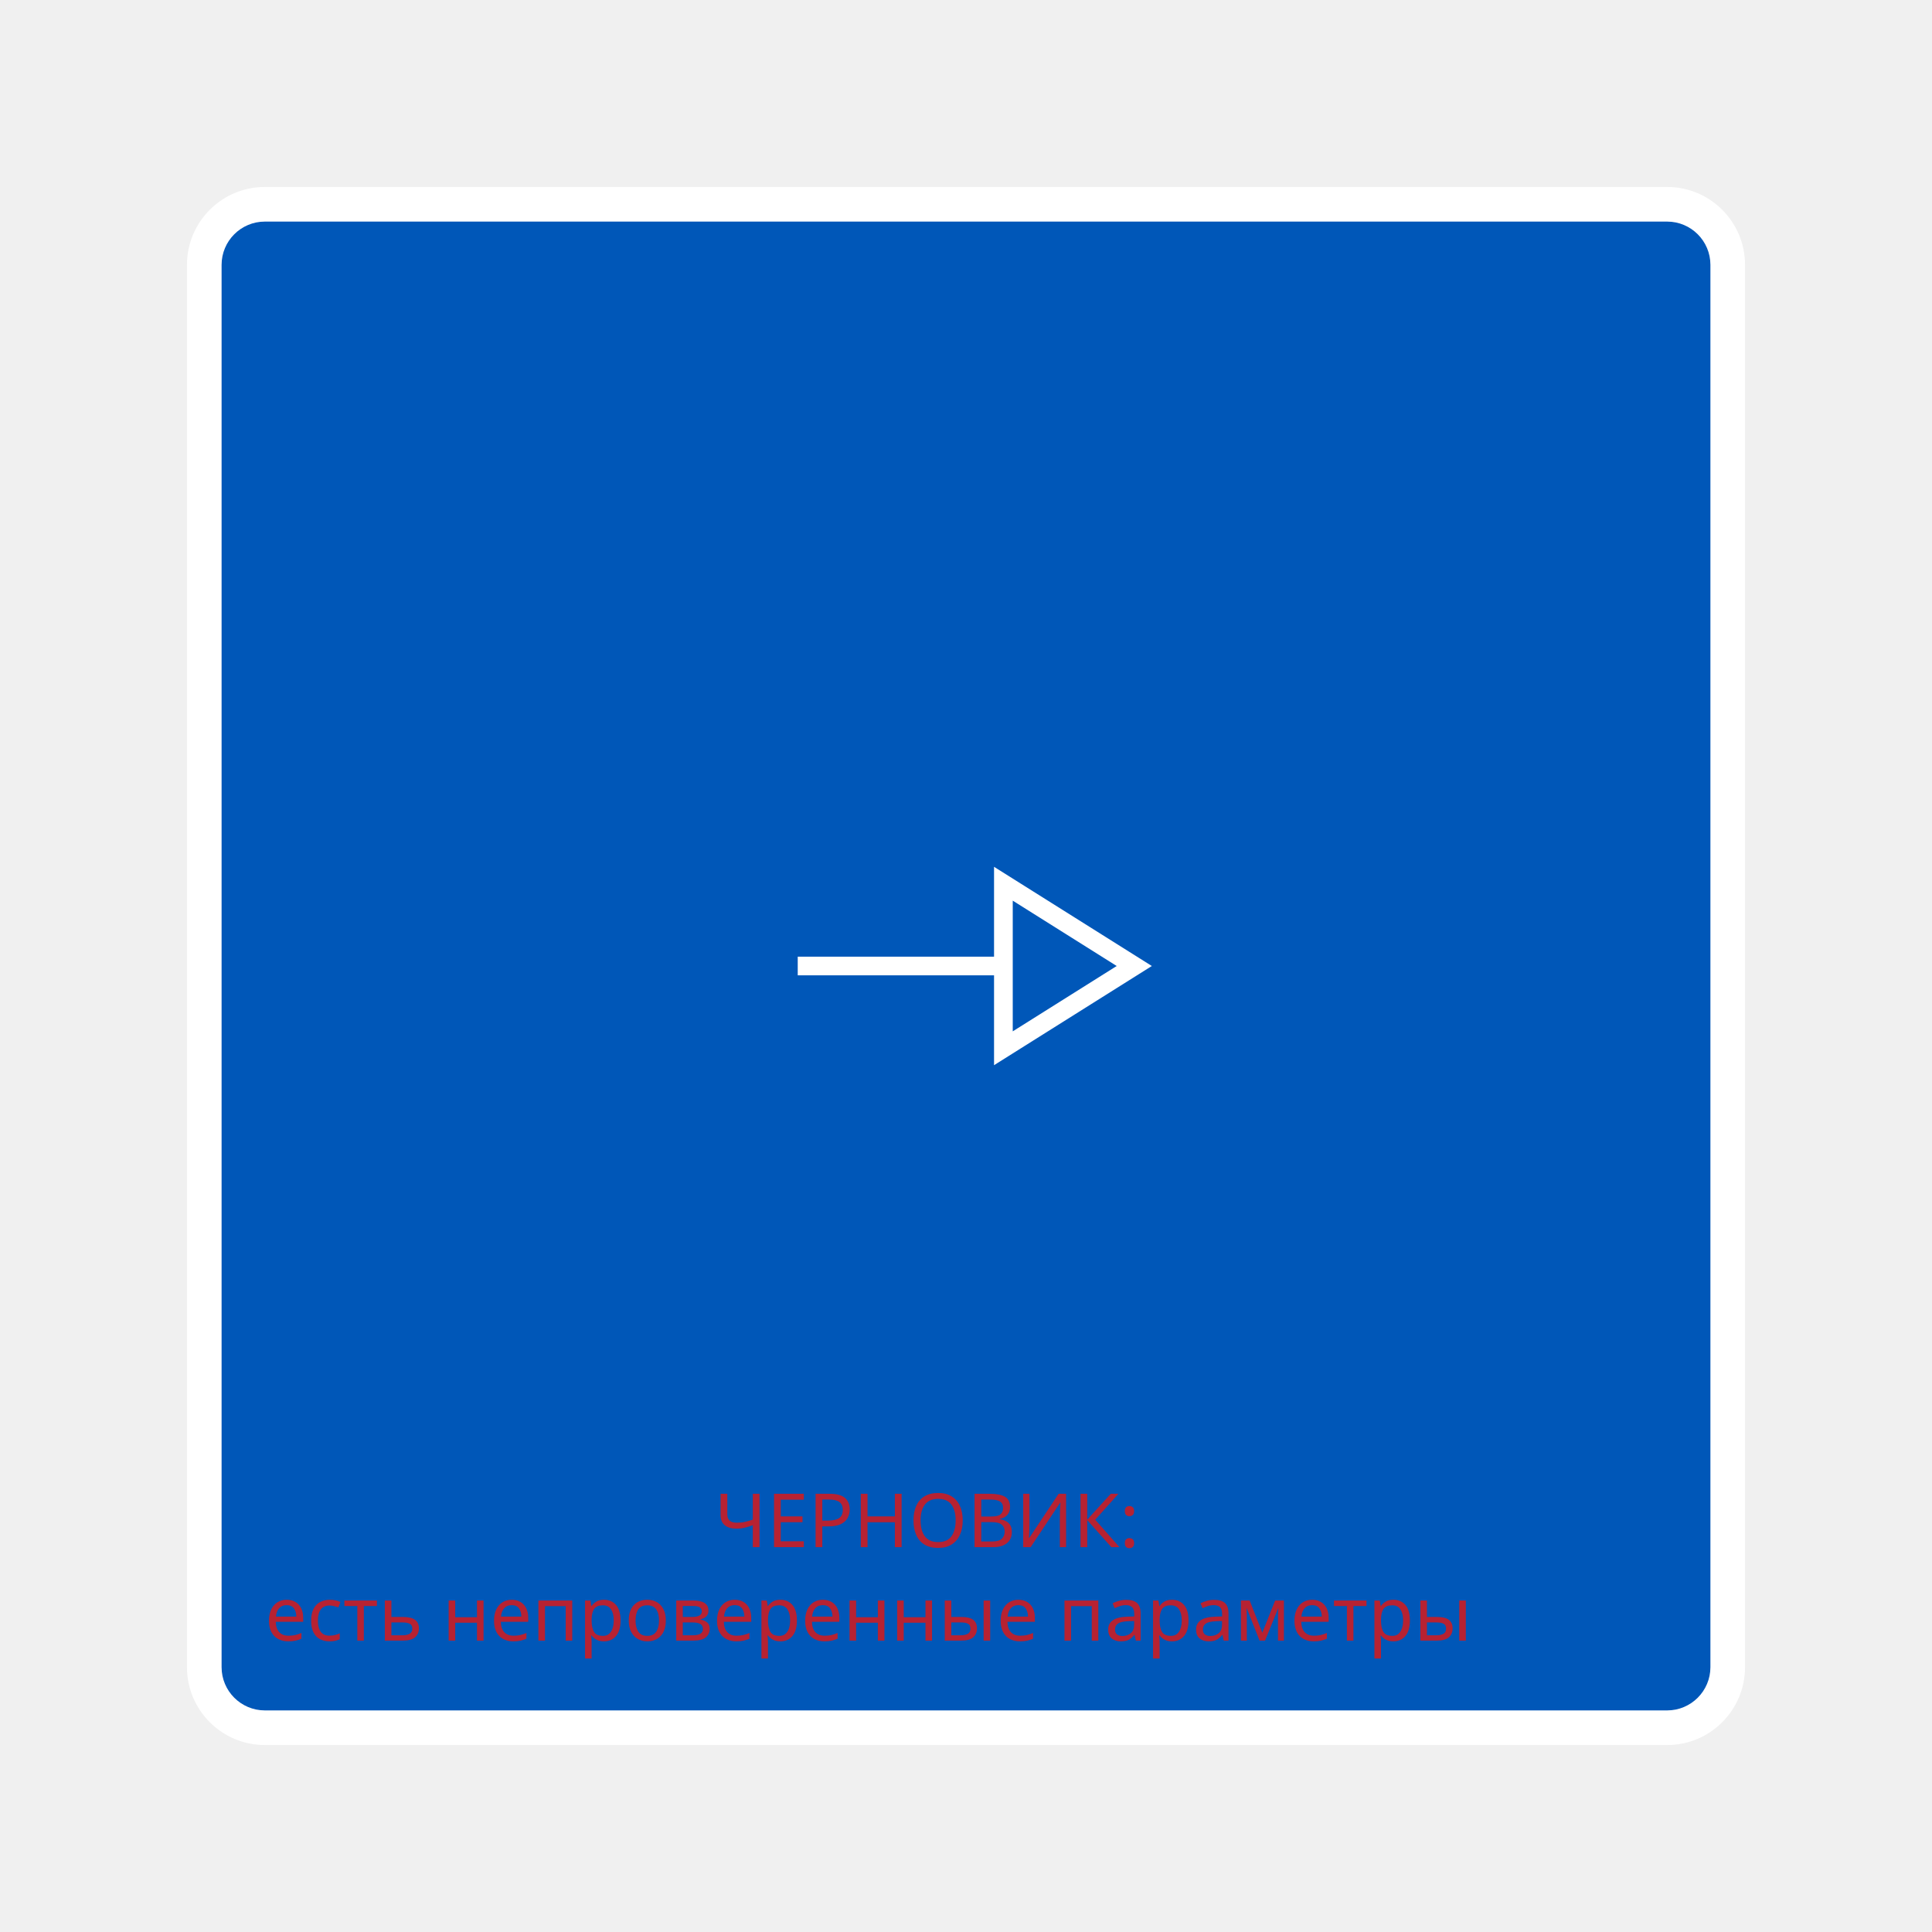
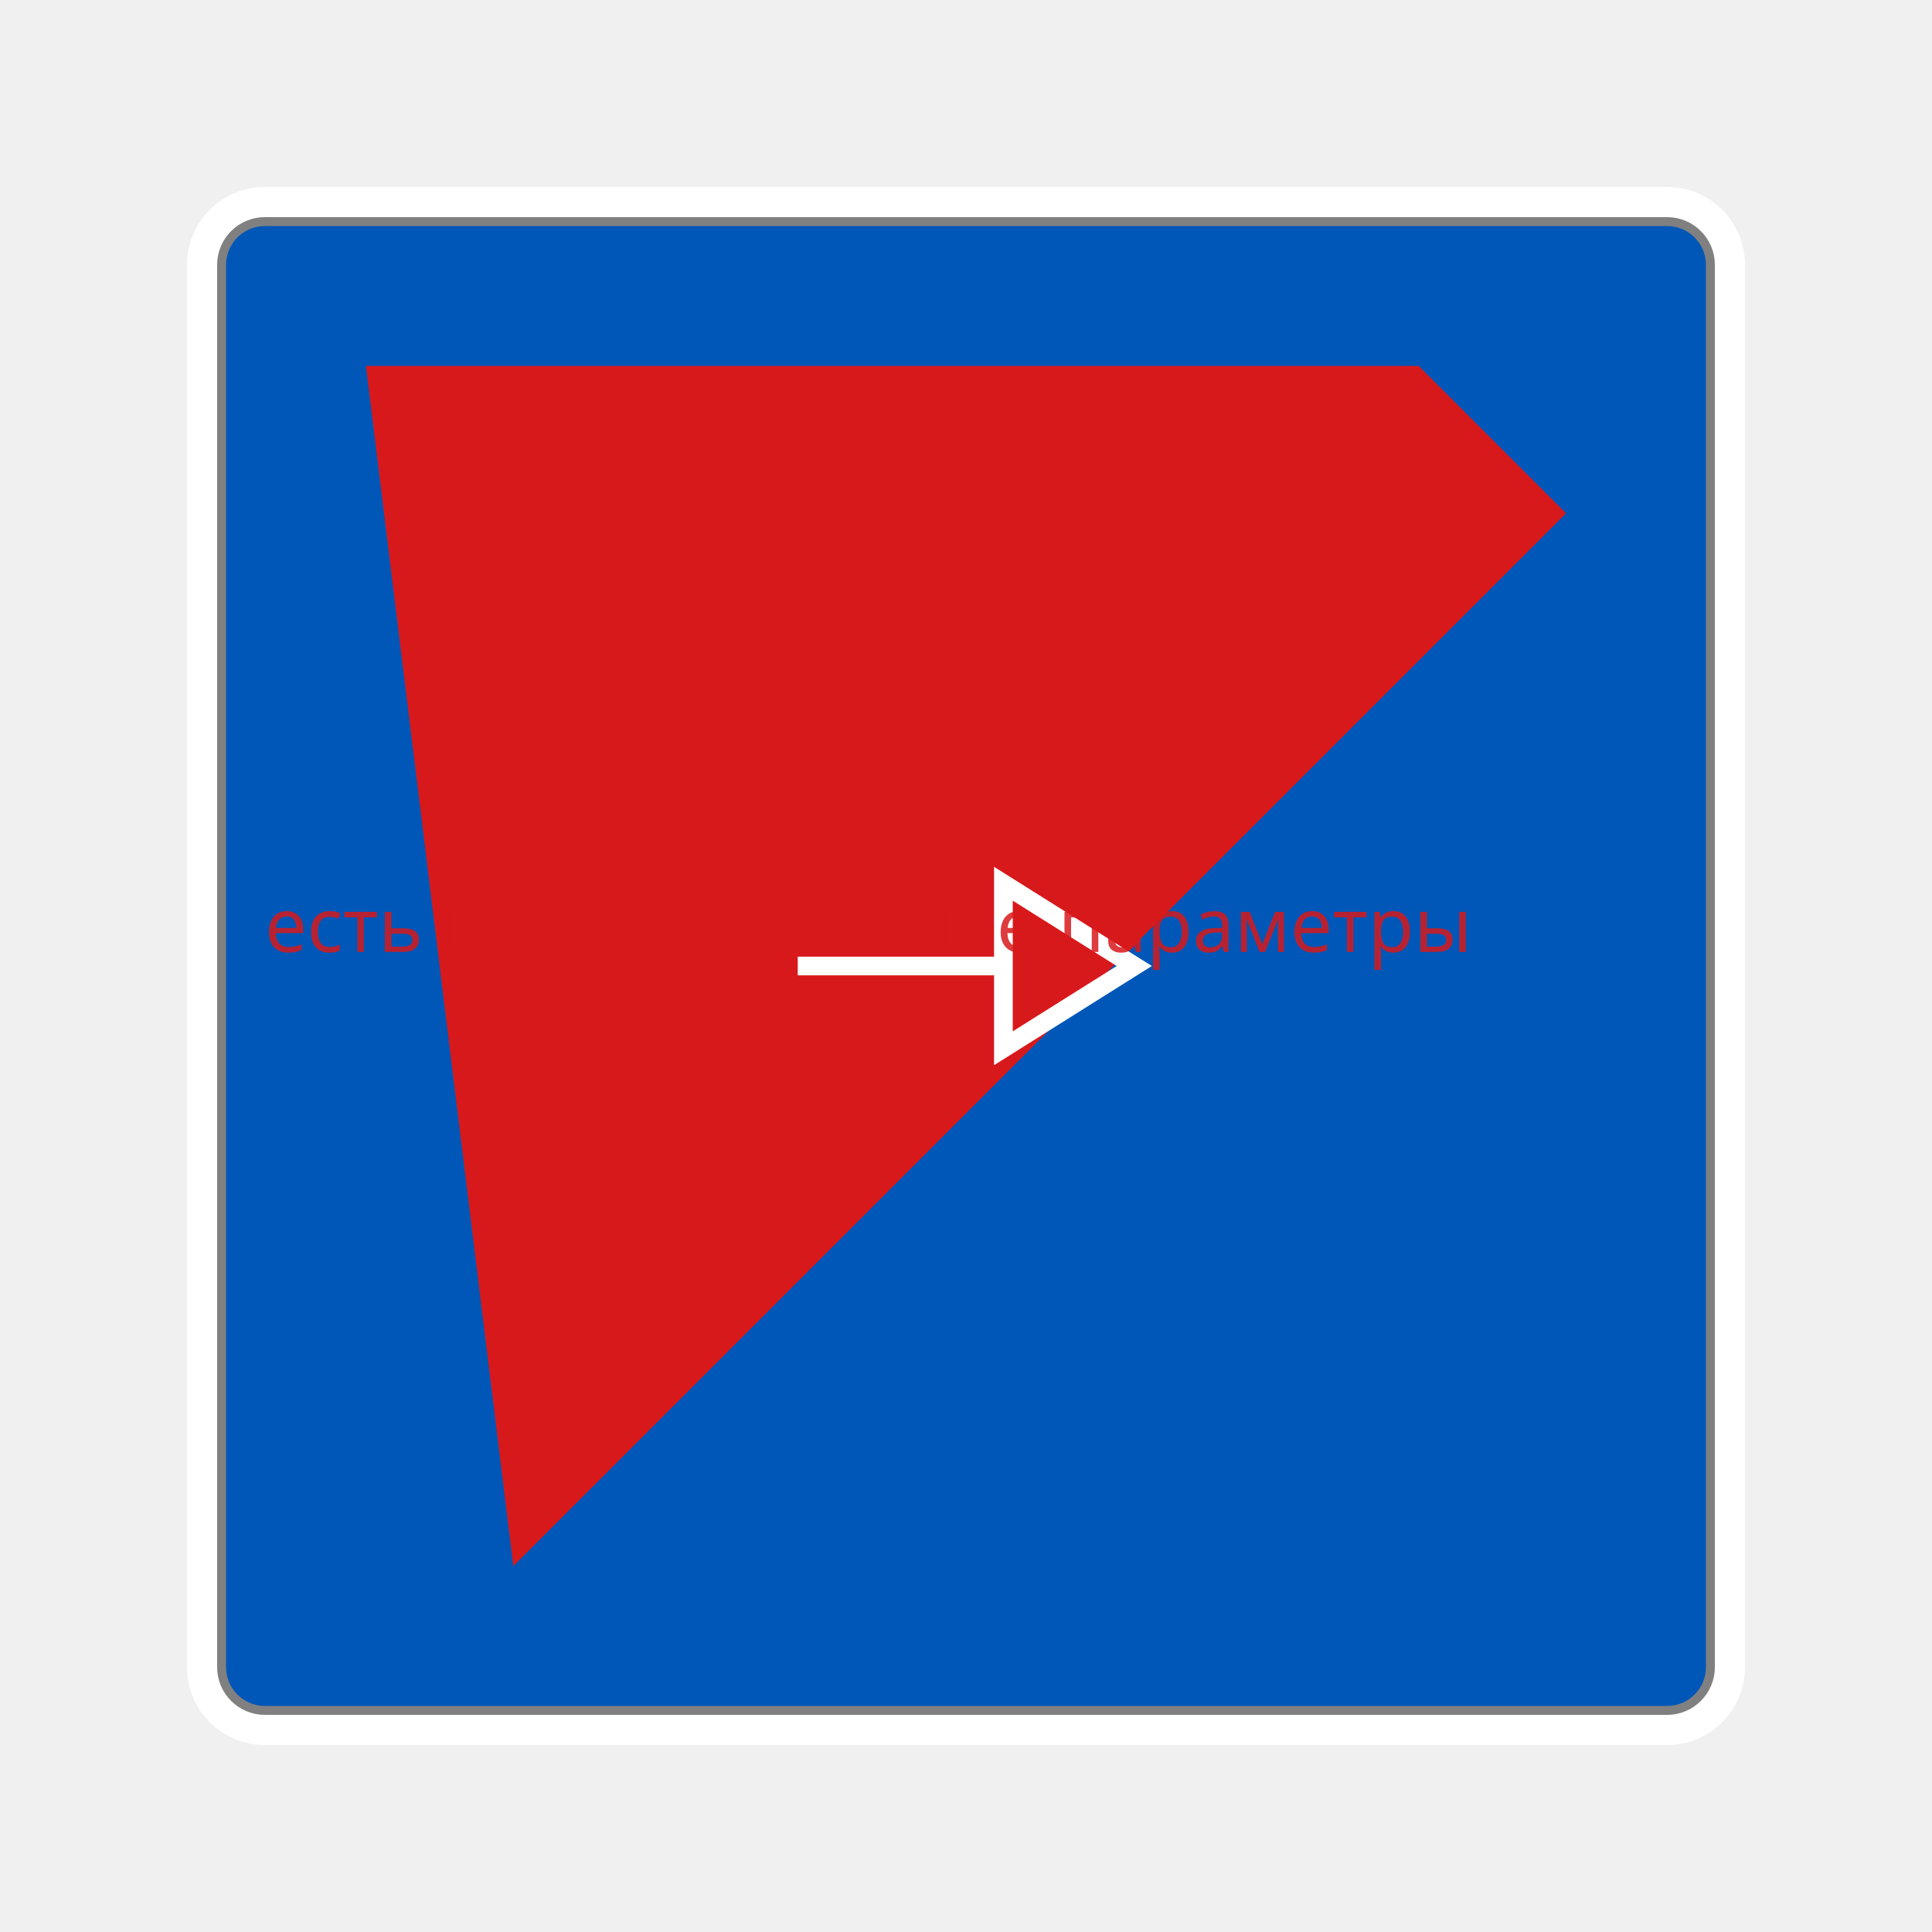
<svg xmlns="http://www.w3.org/2000/svg" viewBox="-558 -558 1116 1116" width="1116mm" height="1116mm">
  <g id="Geometry" transform="scale(1,-1)">
    <g id="Layer-Outline">
      <path d="M-450 -405 A45 45 0 0 1 -405 -450 L405 -450 A45 45 0 0 1 450 -405 L450 405 A45 45 0 0 1 405 450 L-405 450 A45 45 0 0 1 -450 405 L-450 -405 Z" fill="#FFFFFF" stroke="none" />
    </g>
    <g id="Layer-Field">
      <path d="M-430 -405 A25 25 0 0 1 -405 -430 L405 -430 A25 25 0 0 1 430 -405 L430 405 A25 25 0 0 1 405 430 L-405 430 A25 25 0 0 1 -430 405 L-430 -405 Z" fill="#0057B8" stroke="none" />
    </g>
+     <g id="Layer-Composition">
+       <path d="M-430 -405 A25 25 0 0 1 -405 -430 L405 -430 A25 25 0 0 1 430 -405 L430 405 A25 25 0 0 1 405 430 L-405 430 A25 25 0 0 1 -430 405 L-430 -405 Z" fill="none" stroke="#808080" stroke-width="5.16" />
+     </g>
+     <g id="Layer-Composition">
+       <path d="M-261.488 -346.624 L346.624 261.488 L261.488 346.624 L-346.624 346.624 L-261.488 -346.624 Z" fill="#D7191C" stroke="none" />
+     </g>
    <g id="Layer-Pictogram">
      <path d="M-97.2 0 L21.6 0 L21.6 47.52 L97.2 0 L21.6 -47.52 L21.6 0 L-97.2 0 Z" fill="none" stroke="#FFFFFF" stroke-width="10.8" />
    </g>
  </g>
  <g id="DraftWatermark">
-     <text x="-145.215" y="335.704" font-family="DejaVu Sans Bold, Liberation Sans Bold, Arial Bold, sans-serif" font-size="43.171" fill="#D7191C" fill-opacity="0.85">ЧЕРНОВИК:</text>
-     <text x="-405" y="389.668" font-family="DejaVu Sans Bold, Liberation Sans Bold, Arial Bold, sans-serif" font-size="43.171" fill="#D7191C" fill-opacity="0.85">есть непроверенные параметры</text>
+     <text x="-145.215" y="-62.096" font-family="DejaVu Sans Bold, Liberation Sans Bold, Arial Bold, sans-serif" font-size="43.171" fill="#D7191C" fill-opacity="0.85">ЧЕРНОВИК:</text>
+     <text x="-405" y="-8.132" font-family="DejaVu Sans Bold, Liberation Sans Bold, Arial Bold, sans-serif" font-size="43.171" fill="#D7191C" fill-opacity="0.85">есть непроверенные параметры</text>
  </g>
</svg>
